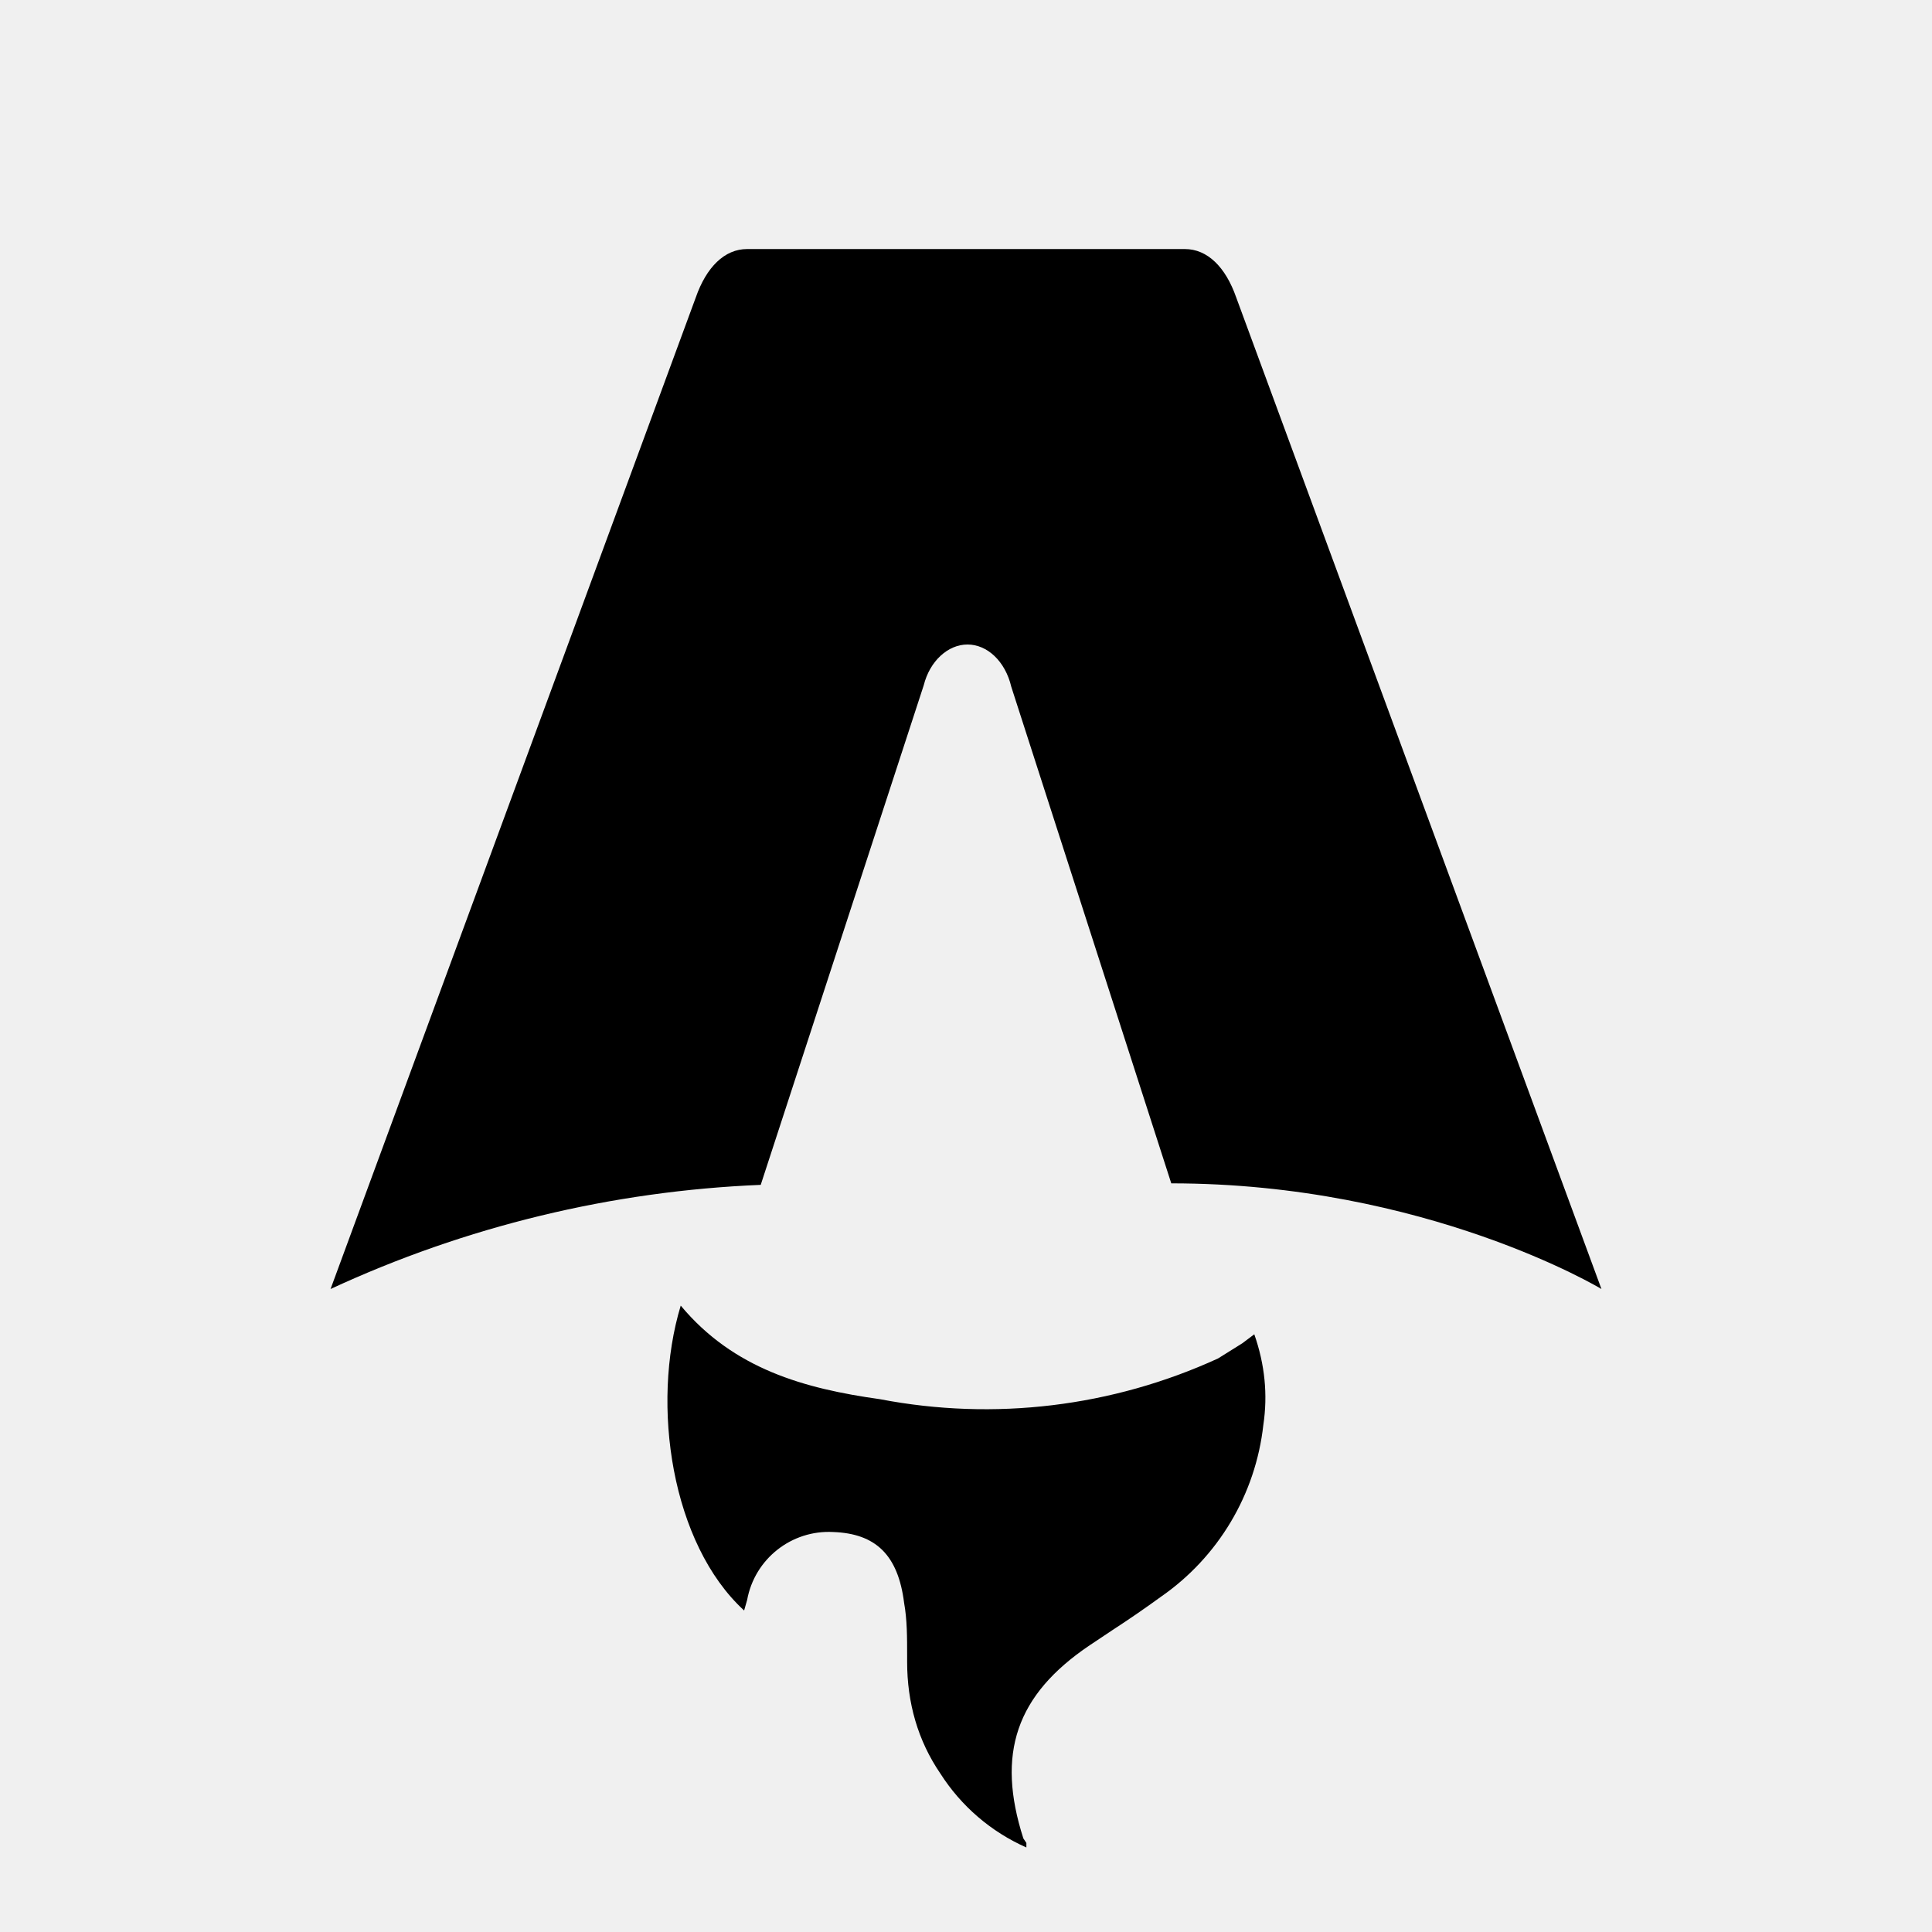
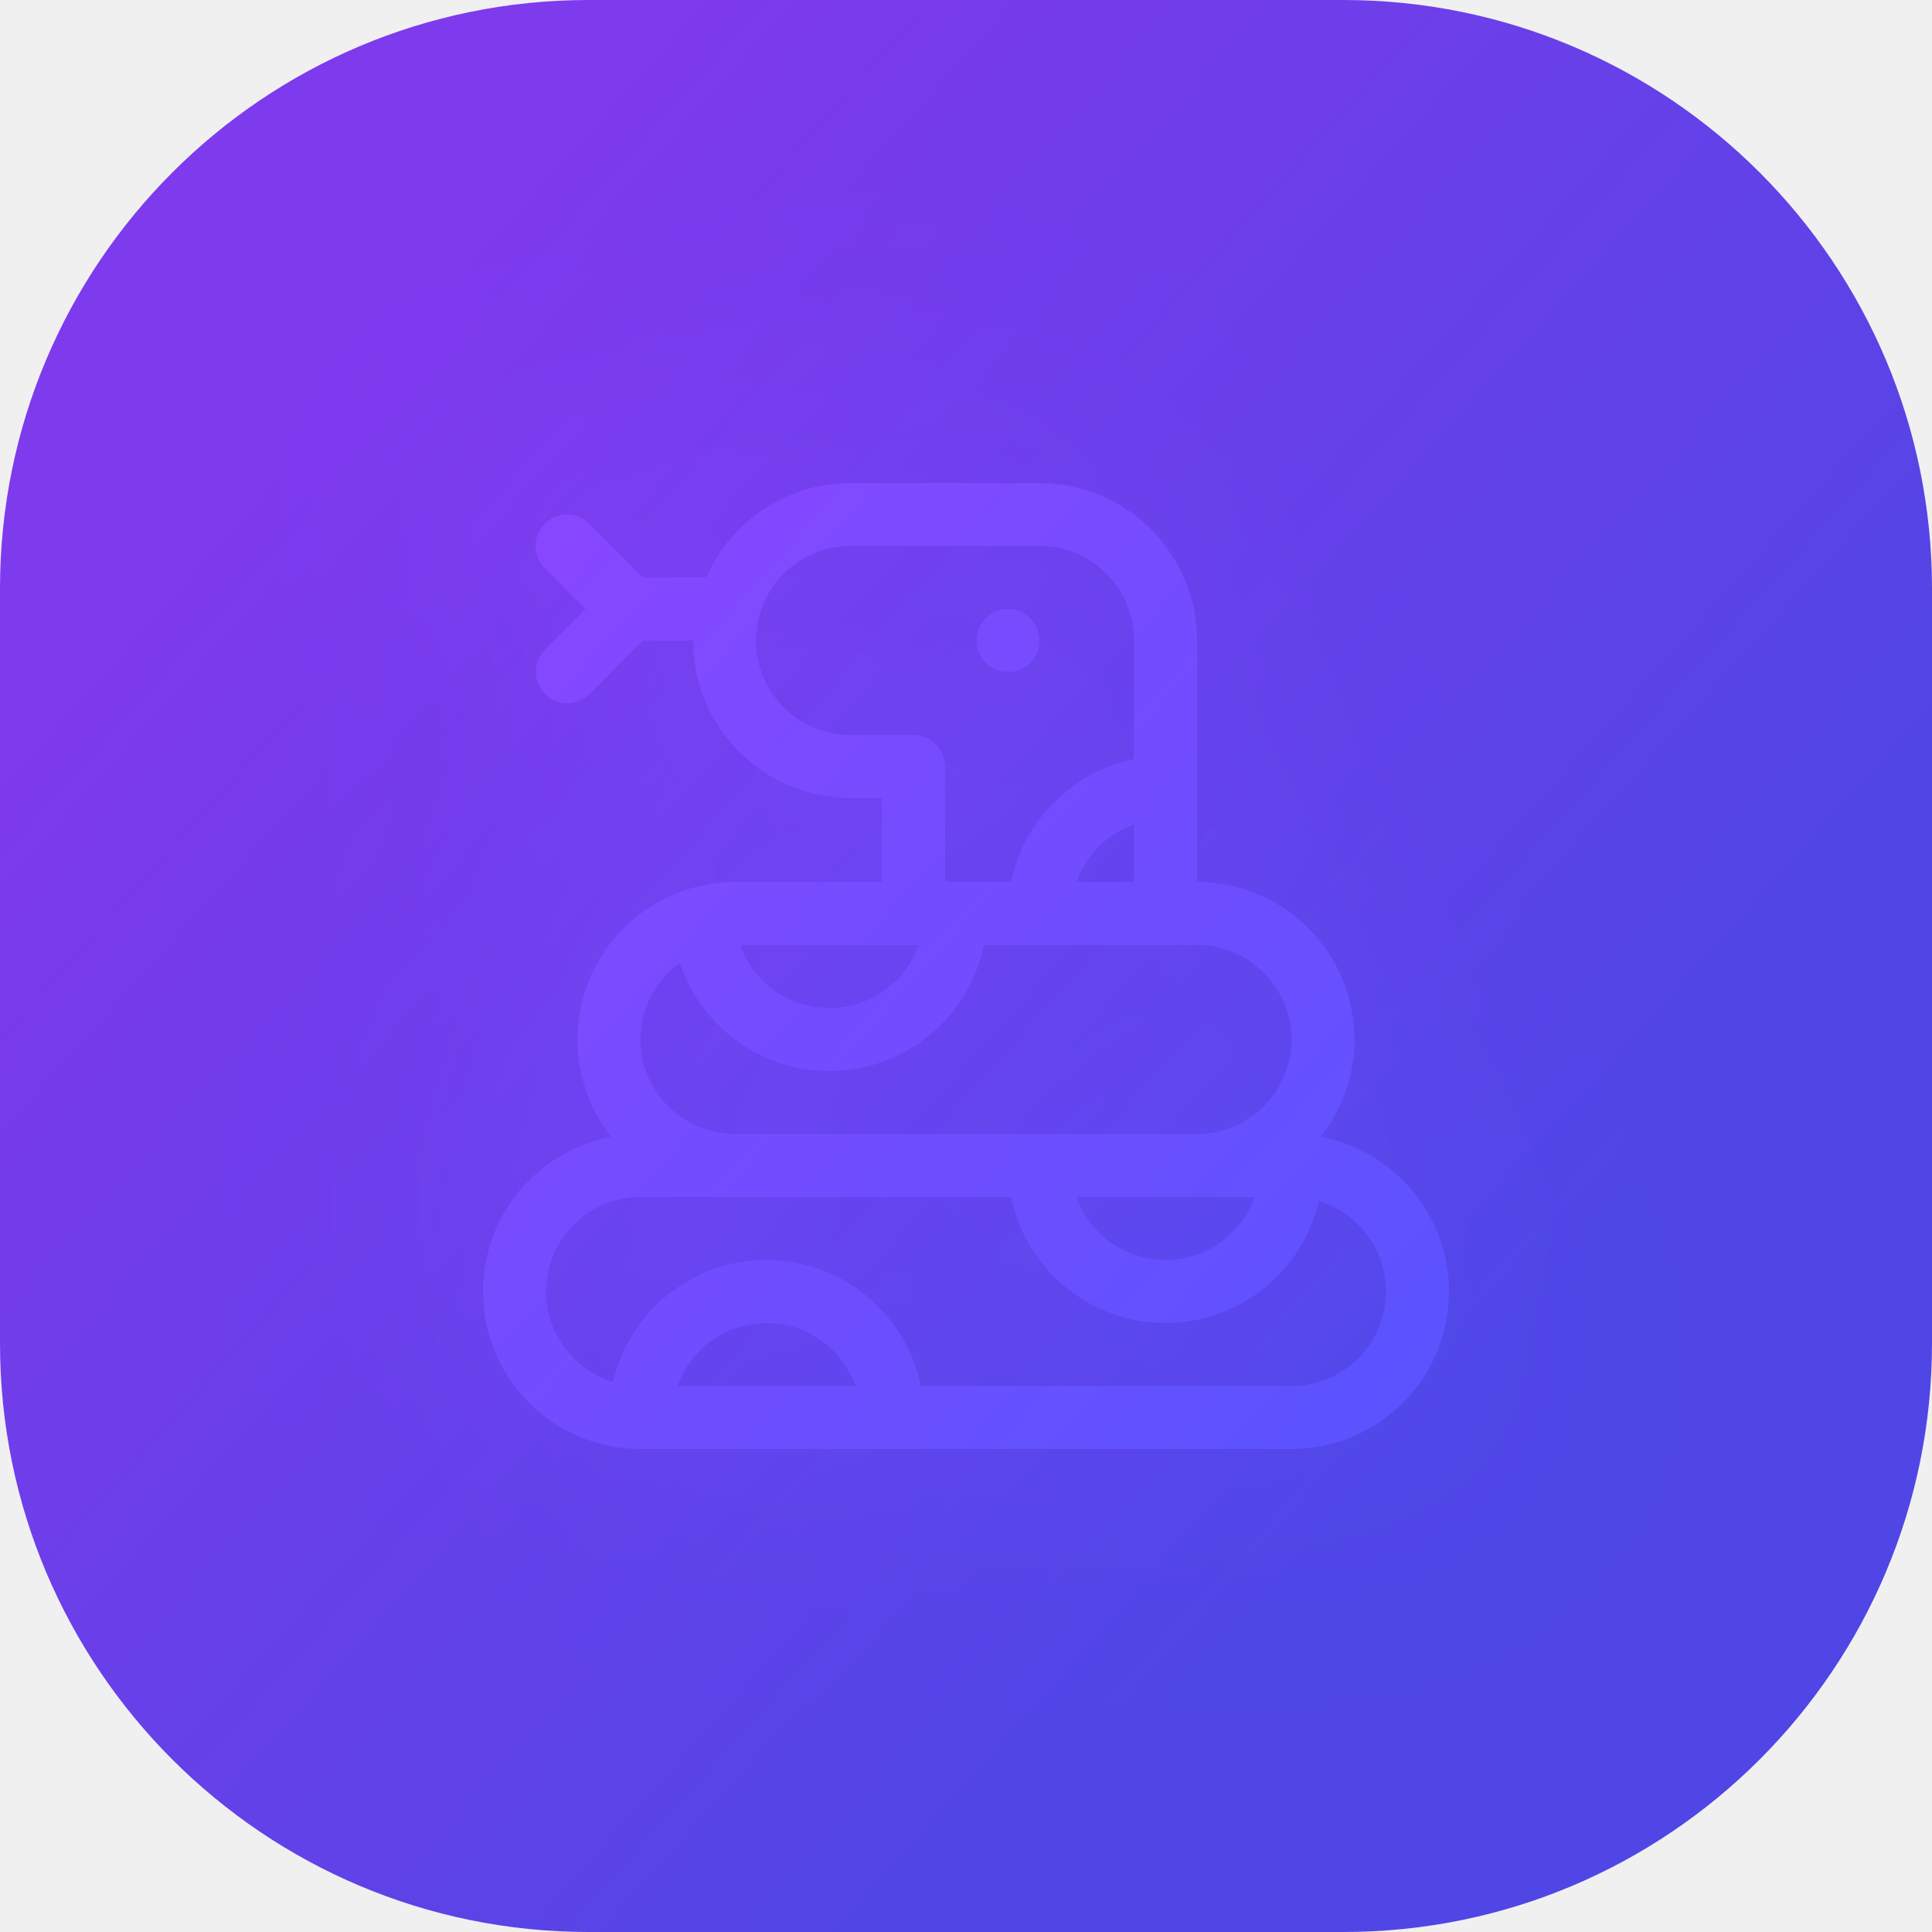
- <svg xmlns="http://www.w3.org/2000/svg" fill="none" viewBox="0 0 128 128">
-   <path d="M50.4 78.5a75.1 75.1 0 0 0-28.5 6.9l24.2-65.7c.7-2 1.9-3.2 3.4-3.2h29c1.5 0 2.7 1.2 3.4 3.2l24.2 65.7s-11.6-7-28.5-7L67 45.5c-.4-1.7-1.6-2.8-2.9-2.8-1.3 0-2.5 1.1-2.9 2.7L50.4 78.5Zm-1.1 28.2Zm-4.2-20.2c-2 6.6-.6 15.8 4.2 20.2a17.5 17.5 0 0 1 .2-.7 5.5 5.5 0 0 1 5.7-4.5c2.8.1 4.3 1.5 4.7 4.7.2 1.1.2 2.3.2 3.5v.4c0 2.7.7 5.2 2.2 7.4a13 13 0 0 0 5.7 4.9v-.3l-.2-.3c-1.8-5.6-.5-9.5 4.4-12.8l1.5-1a73 73 0 0 0 3.2-2.2 16 16 0 0 0 6.8-11.4c.3-2 .1-4-.6-6l-.8.6-1.6 1a37 37 0 0 1-22.4 2.7c-5-.7-9.7-2-13.2-6.2Z" />
-   <style>
-         path { fill: #000; }
-         @media (prefers-color-scheme: dark) {
-             path { fill: #FFF; }
-         }
-     </style>
+ <svg xmlns="http://www.w3.org/2000/svg" fill="none" viewBox="0 0 512 512">
+   <g clip-path="url(#a)">
+     <path fill="url(#b)" d="M0 156C0 69.844 69.844 0 156 0h200c86.156 0 156 69.844 156 156v200c0 86.156-69.844 156-156 156H156C69.844 512 0 442.156 0 356V156Z" />
+     <g fill="#1F2937" filter="url(#c)" style="mix-blend-mode:color-dodge">
+       <path d="M267.13 178.087c2.214 0 4.338-.88 5.904-2.445a8.354 8.354 0 0 0 0-11.808 8.354 8.354 0 0 0-11.808 0 8.354 8.354 0 0 0 0 11.808 8.354 8.354 0 0 0 5.904 2.445Z" />
+       <path d="M350.01 301.254c5.596-7.103 8.946-16.053 8.946-25.776 0-23.015-18.724-41.739-41.739-41.739v-64c0-23.015-18.724-41.739-41.738-41.739h-50.087c-17.081 0-31.79 10.318-38.244 25.044h-16.734l-14.251-14.251a8.34 8.34 0 0 0-11.805 0 8.338 8.338 0 0 0-1.809 9.097 8.336 8.336 0 0 0 1.809 2.708l10.793 10.793-10.793 10.794a8.349 8.349 0 0 0 11.806 11.805l14.251-14.251h13.238c0 23.015 18.724 41.739 41.739 41.739h8.348v22.261h-38.957c-22.95 0-41.739 18.662-41.739 41.739 0 9.723 3.351 18.673 8.947 25.776-19.324 3.645-33.991 20.64-33.991 41.007C128 365.276 146.724 384 169.739 384H342.26c23.015 0 41.739-18.724 41.739-41.739.001-20.367-14.666-37.362-33.989-41.007ZM225.392 194.783c-13.809 0-25.044-11.235-25.044-25.044 0-13.809 11.235-25.044 25.044-25.044h50.087c13.809 0 25.043 11.235 25.043 25.044v31.449c-16.33 3.328-29.223 16.22-32.551 32.551h-17.536v-30.608a8.351 8.351 0 0 0-8.348-8.348h-16.695Zm75.129 23.696v15.261h-15.259a25.157 25.157 0 0 1 15.259-15.261Zm-57.087 31.956c-3.446 9.716-12.726 16.695-23.608 16.695-10.963 0-20.221-6.907-23.635-16.695h47.243Zm-63.263 4.723c2.081 6.33 5.672 12.107 10.574 16.87 7.832 7.608 18.16 11.798 29.081 11.798 20.157 0 37.021-14.362 40.899-33.391h56.492c13.809 0 25.044 11.234 25.044 25.043s-11.235 25.043-25.044 25.043H194.783c-13.809 0-25.044-11.234-25.044-25.043 0-8.359 4.12-15.768 10.432-20.32Zm152.306 62.059c-3.446 9.717-12.725 16.696-23.607 16.696-10.883 0-20.162-6.98-23.608-16.696h47.215Zm-152.954 50.088c3.446-9.717 12.725-16.696 23.608-16.696 10.882 0 20.161 6.98 23.607 16.696h-47.215Zm162.738 0H244.03c-3.878-19.029-20.742-33.392-40.899-33.392-19.773 0-36.367 13.825-40.653 32.314-10.279-3.12-17.783-12.681-17.783-23.966 0-13.809 11.235-25.044 25.044-25.044h98.231c3.878 19.029 20.742 33.392 40.9 33.392 19.773 0 36.367-13.825 40.653-32.314 10.278 3.12 17.782 12.682 17.782 23.966 0 13.809-11.235 25.044-25.044 25.044Z" />
+     </g>
+   </g>
+   <defs>
+     <linearGradient id="b" x1="181.76" x2="483.495" y1="0" y2="270.139" gradientUnits="userSpaceOnUse">
+       <stop stop-color="#7E3AED" />
+       <stop offset=".988" stop-color="#4F46E5" />
+     </linearGradient>
+     <clipPath id="a">
+       <path fill="#fff" d="M0 0h512v512H0z" />
+     </clipPath>
+     <filter id="c" width="415.999" height="416" x="48" y="48" color-interpolation-filters="sRGB" filterUnits="userSpaceOnUse">
+       <feFlood flood-opacity="0" result="BackgroundImageFix" />
+       <feColorMatrix in="SourceAlpha" result="hardAlpha" values="0 0 0 0 0 0 0 0 0 0 0 0 0 0 0 0 0 0 127 0" />
+       <feOffset dx="-20" dy="-20" />
+       <feGaussianBlur stdDeviation="30" />
+       <feColorMatrix values="0 0 0 0 0.122 0 0 0 0 0.161 0 0 0 0 0.216 0 0 0 0.5 0" />
+       <feBlend in2="BackgroundImageFix" result="effect1_dropShadow_401_3" />
+       <feColorMatrix in="SourceAlpha" result="hardAlpha" values="0 0 0 0 0 0 0 0 0 0 0 0 0 0 0 0 0 0 127 0" />
+       <feOffset dx="20" dy="20" />
+       <feGaussianBlur stdDeviation="30" />
+       <feColorMatrix values="0 0 0 0 0.122 0 0 0 0 0.161 0 0 0 0 0.216 0 0 0 0.25 0" />
+       <feBlend in2="effect1_dropShadow_401_3" result="effect2_dropShadow_401_3" />
+       <feBlend in="SourceGraphic" in2="effect2_dropShadow_401_3" result="shape" />
+     </filter>
+   </defs>
</svg>
